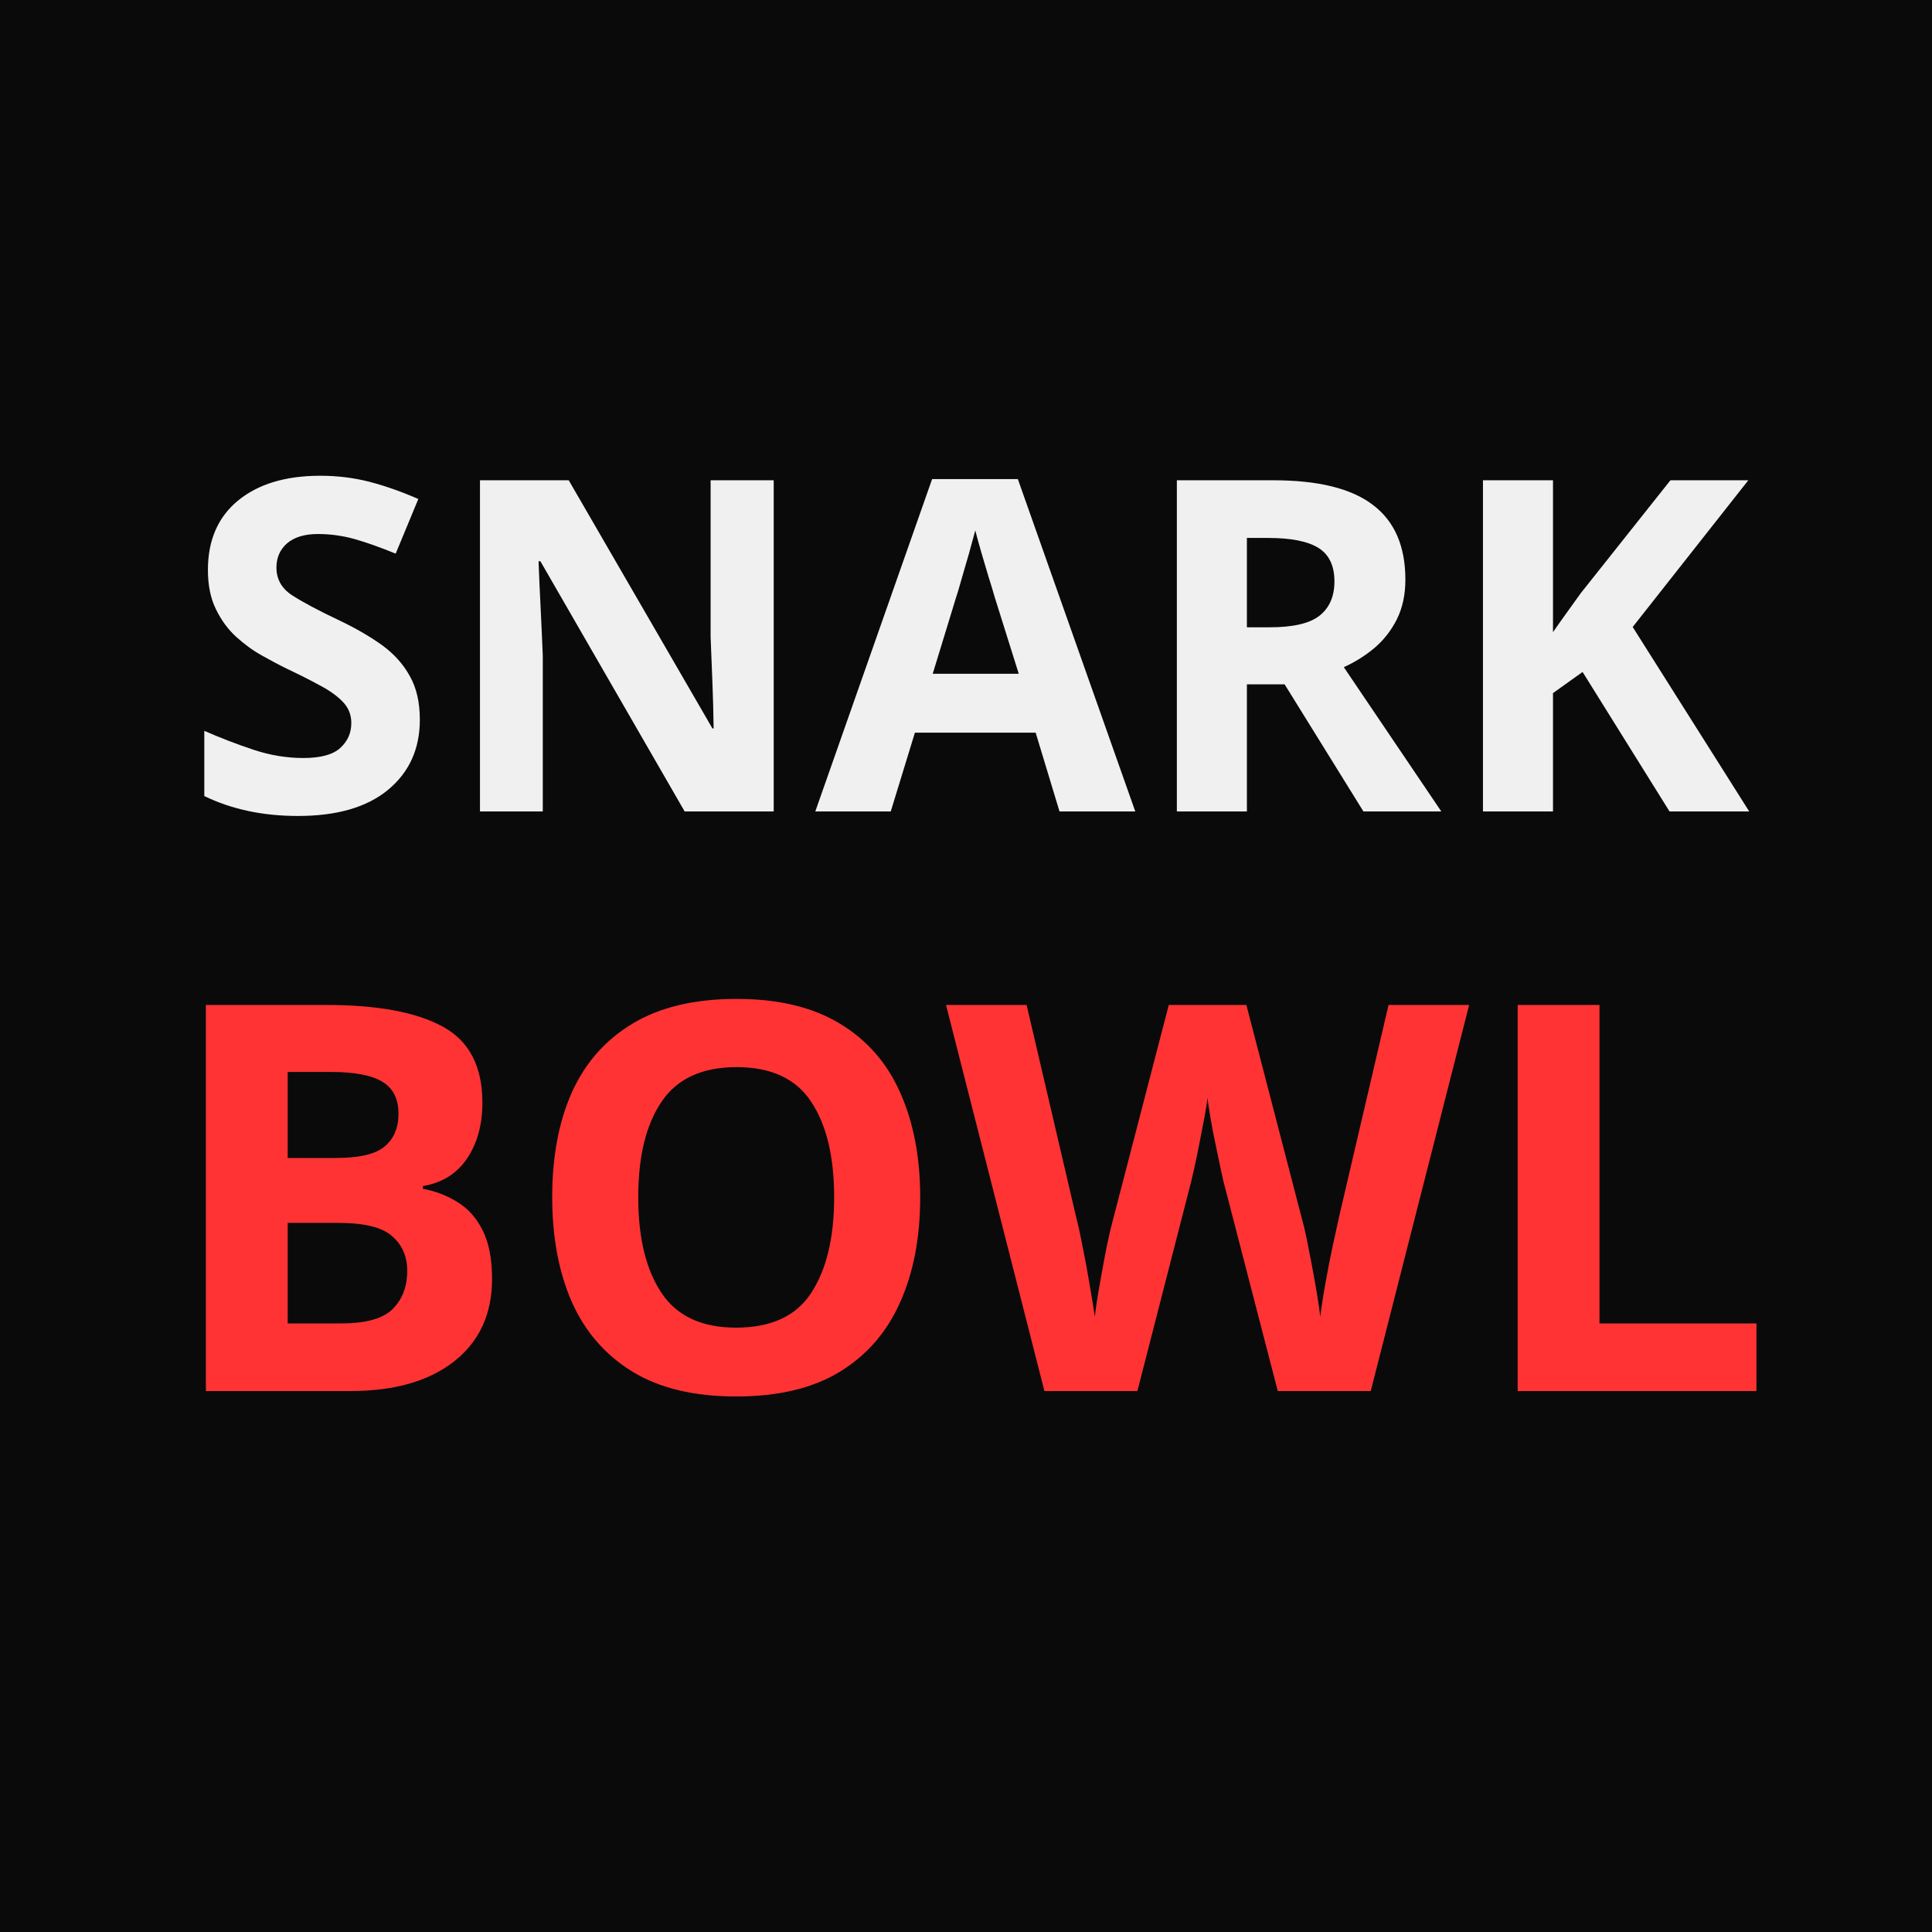
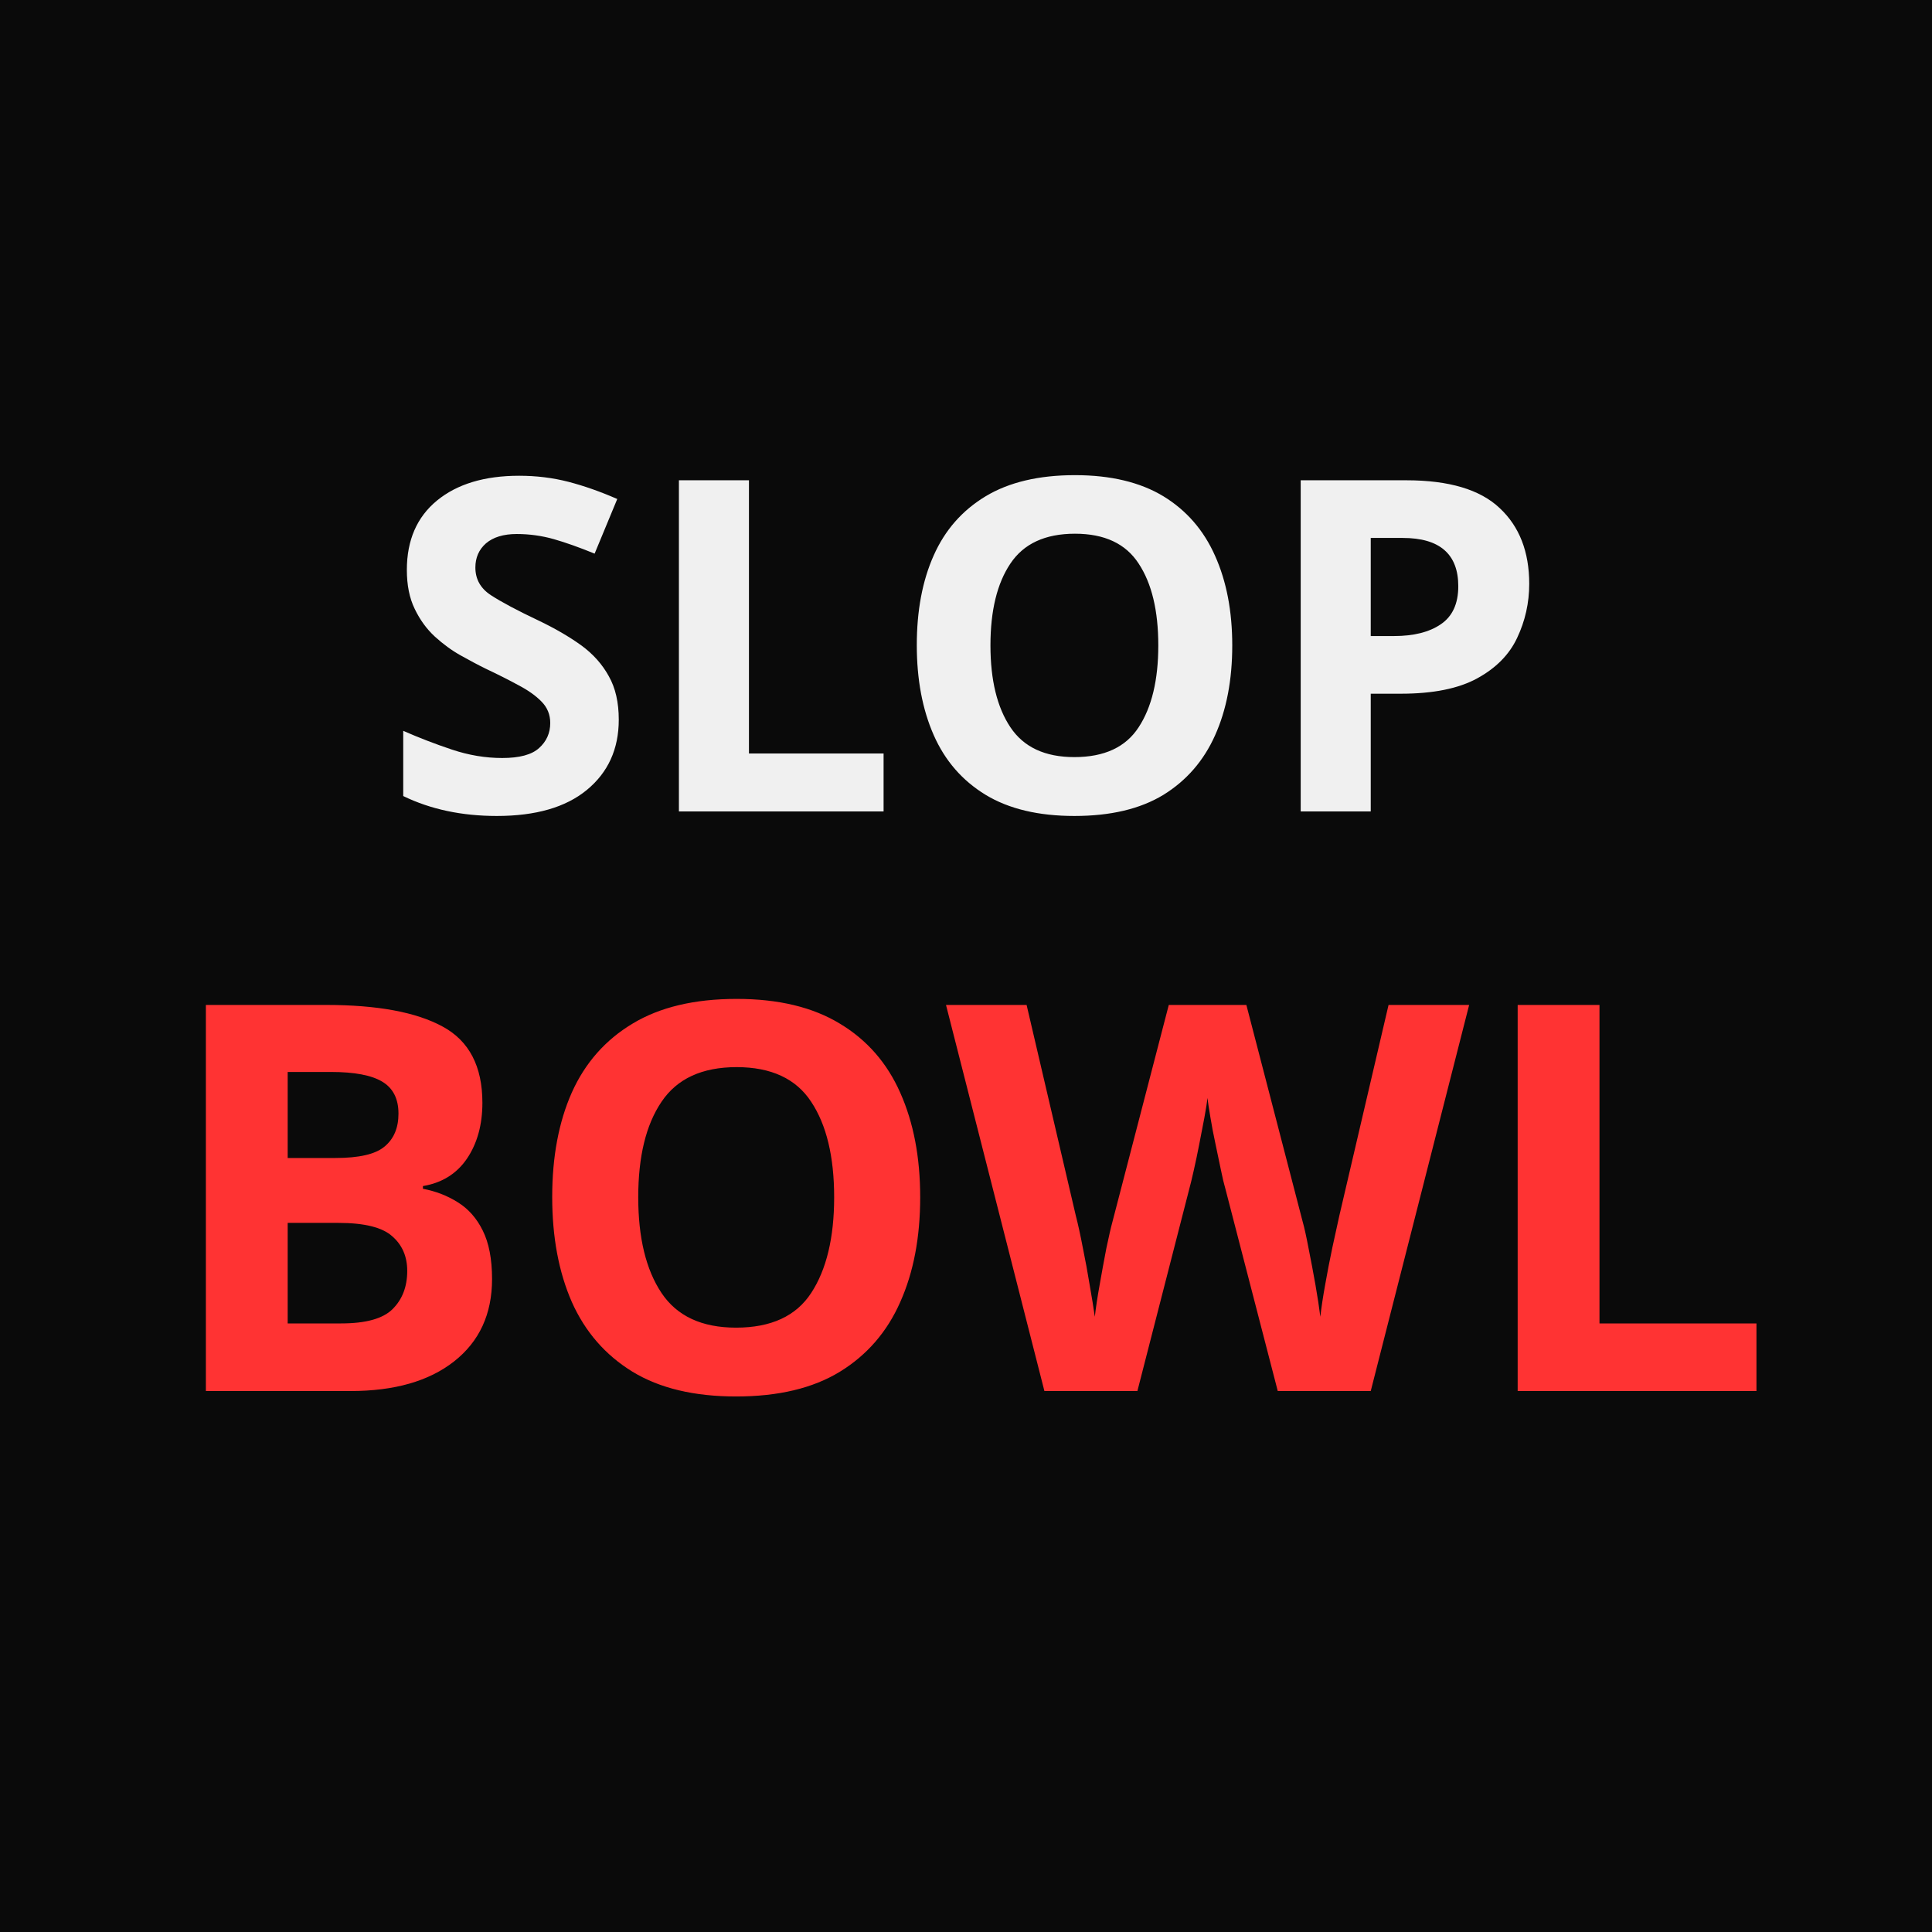
<svg xmlns="http://www.w3.org/2000/svg" viewBox="0 0 100 100">
  <rect width="100" height="100" fill="#0a0a0a" />
-   <text x="50" y="42" text-anchor="middle" font-family="sans-serif" font-weight="bold" font-size="24" fill="#f0f0f0">SNARK</text>
+   <text x="50" y="42" text-anchor="middle" font-family="sans-serif" font-weight="bold" font-size="24" fill="#f0f0f0">SLOP</text>
  <text x="50" y="72" text-anchor="middle" font-family="sans-serif" font-weight="bold" font-size="28" fill="#ff3333">BOWL</text>
</svg>
